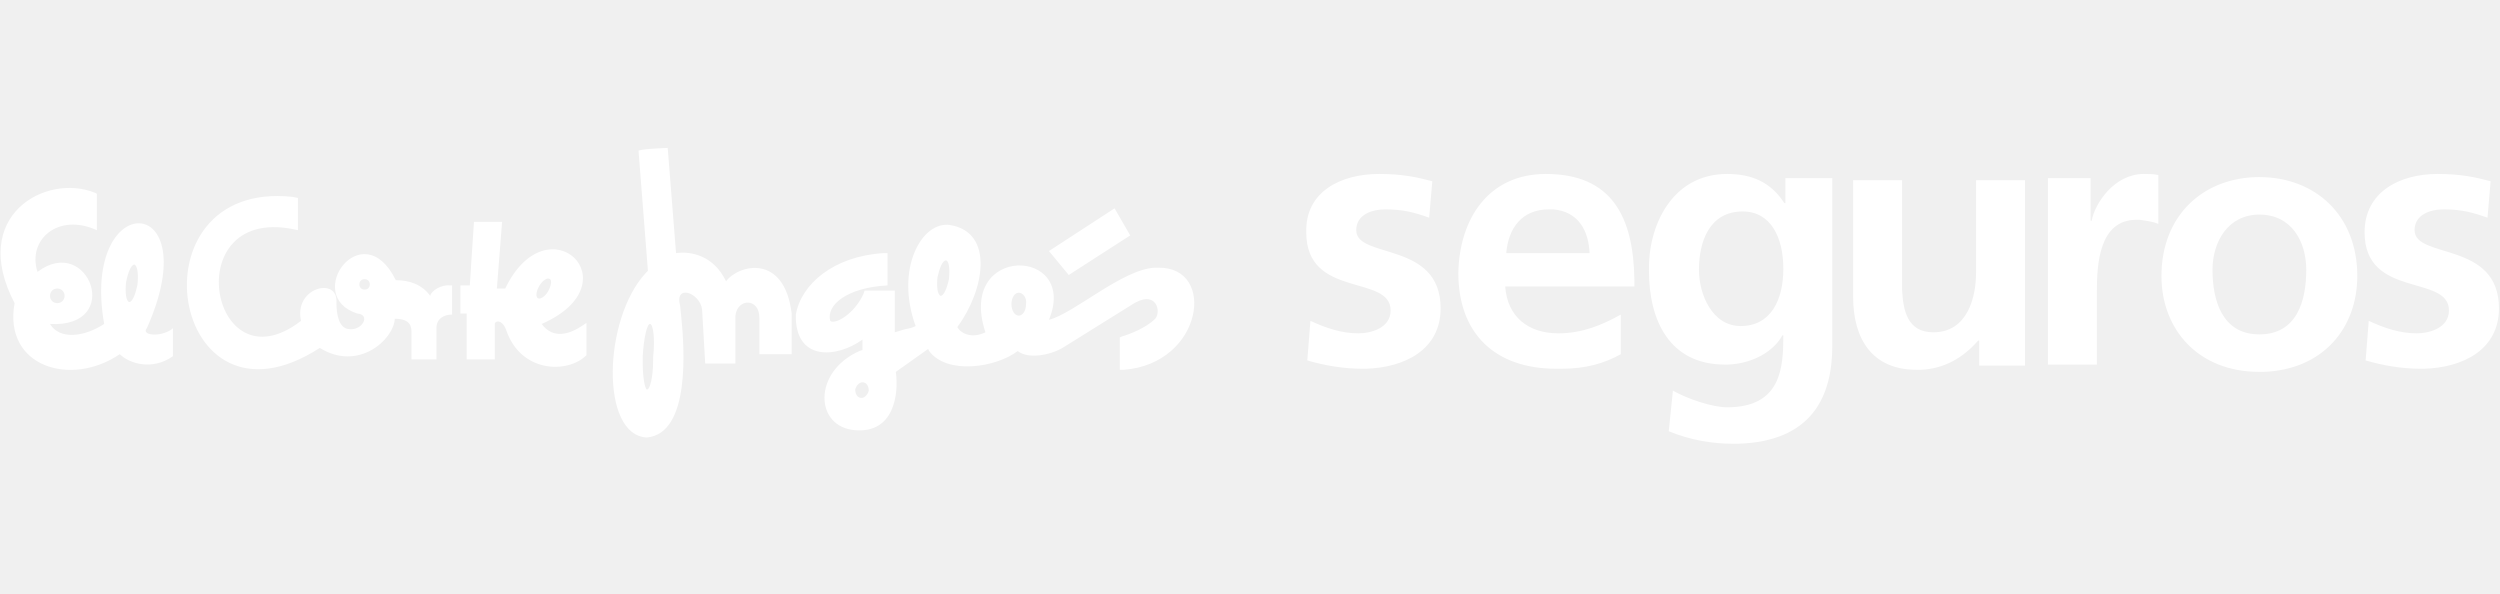
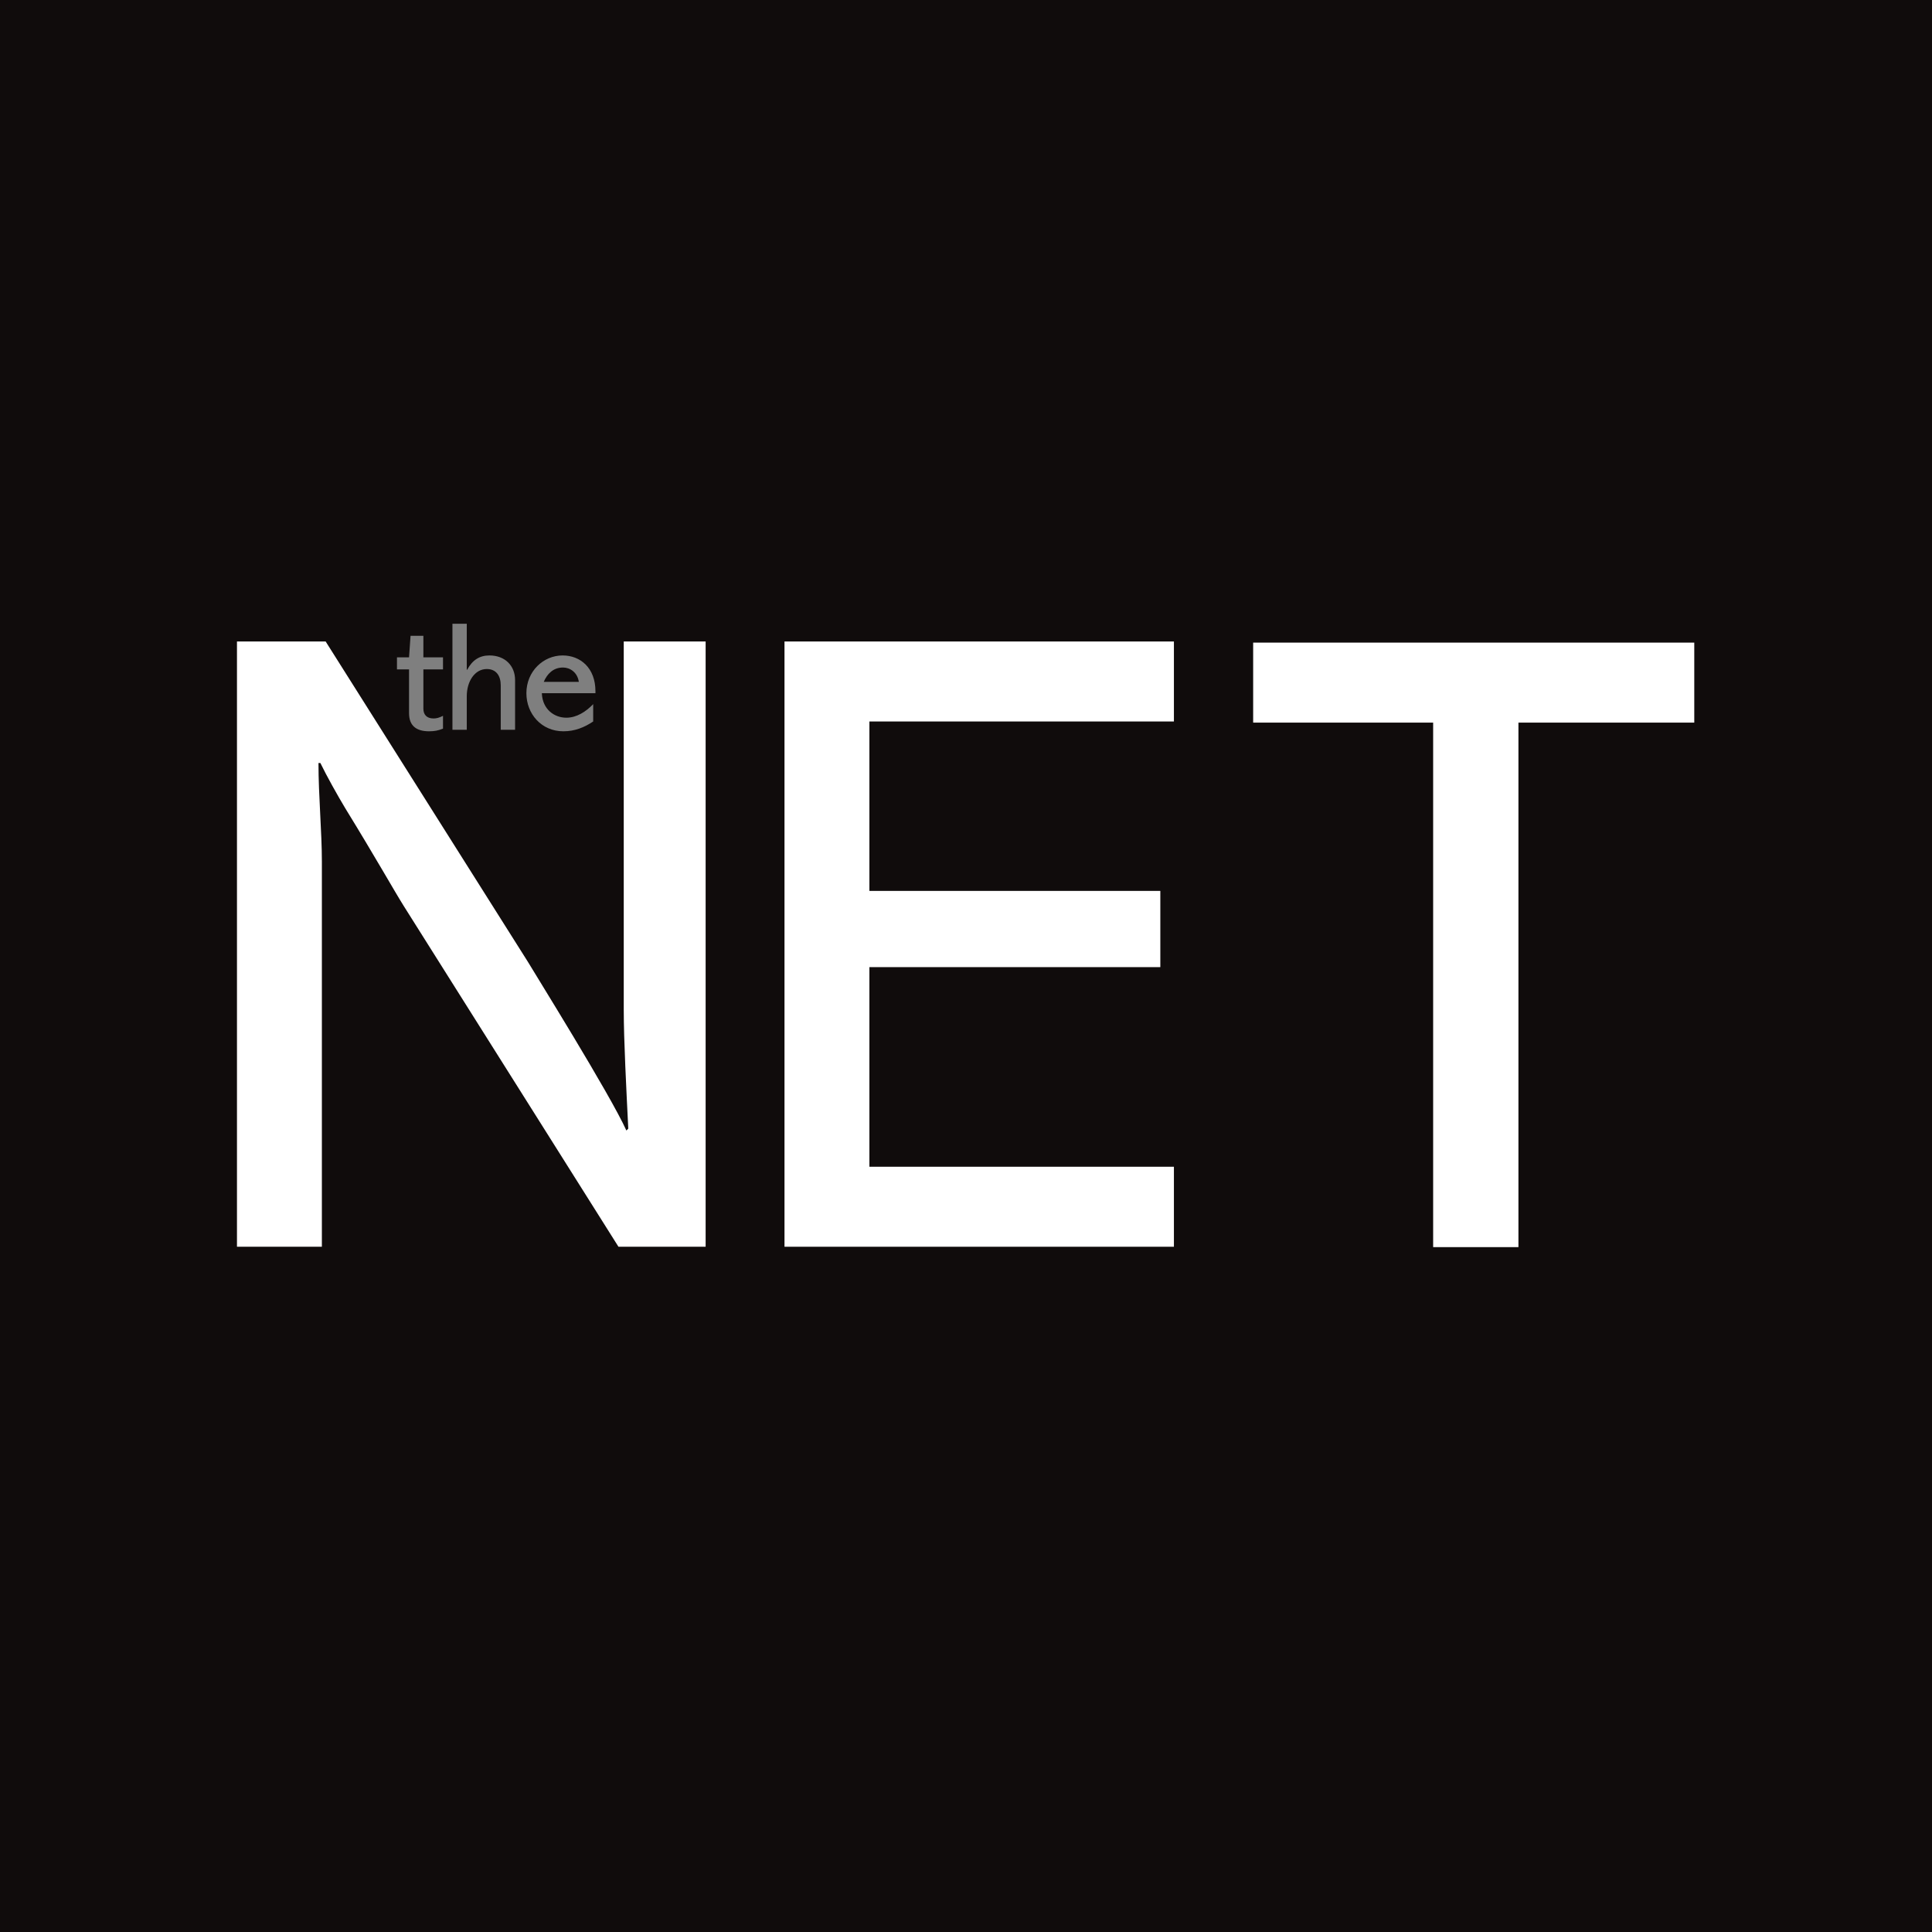
- <svg xmlns="http://www.w3.org/2000/svg" version="1.1" id="Capa_1" x="0px" y="0px" viewBox="0 0 240 57" style="enable-background:new 0 0 240 57;" xml:space="preserve">
+ <svg xmlns="http://www.w3.org/2000/svg" version="1.1" id="Capa_1" x="0px" y="0px" viewBox="0 0 512 512" style="enable-background:new 0 0 512 512;" xml:space="preserve">
  <style type="text/css">
- 	.st0{fill-rule:evenodd;clip-rule:evenodd;fill:#FFFFFF;}
+ 	.st0{fill:#ECF4E3;}
+ 	.st1{fill:#FFFFFF;}
+ 	.st2{fill:#889B26;}
+ 	.st3{fill:#F6F6F6;}
+ 	.st4{fill:#7F7F7F;}
+ 	.st5{fill-rule:evenodd;clip-rule:evenodd;fill:#509E34;}
+ 	.st6{fill:#262626;}
+ 	.st7{fill:#509E34;}
+ 	.st8{fill:#F1BBB0;}
+ 	.st9{fill-rule:evenodd;clip-rule:evenodd;fill:#F6F6F6;}
</style>
-   <path class="st0" d="M165.8,16.7c2.4,0,4.2,0.8,5.5,2.8h0.1v-2.4h4.5v16.1c0,4.8-1.9,9.2-9.1,9.4l-0.4,0c-1.9,0-4-0.3-6.2-1.2  l0.4-3.9c1.4,0.8,3.8,1.6,5.2,1.6c5.2,0,5.4-3.8,5.4-6.9h-0.1c-0.8,1.5-2.8,2.7-5.2,2.8l-0.3,0c-5.3,0-7.3-4.2-7.3-9  C158.2,21.7,160.5,16.7,165.8,16.7L165.8,16.7z M64.1,14.2l0.8,10.1c1.4-0.2,3.6,0.2,4.8,2.7c1.2-1.6,5.6-2.7,6.3,3.1l0,0.3V34h-3.1  v-3.5c0-1.9-2.1-1.9-2.3-0.2l0,0.2v4.4h-2.9l-0.3-5.2c-0.2-1.6-2.7-2.5-2.1-0.3l0.1,1c0.3,3,0.9,11.2-3.3,11.6  c-4.5-0.2-4.2-11.4-0.1-15.8l0.2-0.2l-0.9-11.5C61.2,14.3,64.1,14.2,64.1,14.2z M87.9,31.3c-2-5.5,0.6-10.1,3.3-9.7  c4.3,0.7,3.3,6.3,0.7,9.8c0.4,0.7,1.5,1.1,2.7,0.5c-2.8-8.5,9-8.2,6.1-1.2c2.4-0.6,7.1-4.9,10.2-5l0.3,0c5.6-0.1,4.3,9.2-3.3,9.8  l-0.4,0v-3.1l0.2-0.1c0.7-0.2,2.3-0.8,3.2-1.7c0.6-0.7,0.1-2.6-1.8-1.6l-0.2,0.1l-6.9,4.3c-1.2,0.7-3.3,1.1-4.3,0.3  c-2.1,1.6-6.8,2.3-8.5,0l-0.1-0.2l-3.1,2.2c0.3,2.2-0.2,5.9-3.9,5.6c-3.9-0.3-4.1-5.6,0.4-7.6l0.3-0.1v-1c-2.5,1.8-6.5,2.1-6.4-2.4  c0.5-2.9,3.6-5.6,8.4-5.9l0.4,0v3.1c-3.9,0.2-5.9,1.9-5.5,3.4c0.4,0.4,2.3-0.6,3.2-2.6l0.1-0.3h2.9v4l1-0.3  C87.5,31.5,87.7,31.4,87.9,31.3z M82.8,36.7c-0.3,0-0.6,0.3-0.7,0.7c0,0.4,0.2,0.8,0.6,0.8c0.3,0,0.6-0.3,0.7-0.7  C83.4,37.1,83.2,36.7,82.8,36.7L82.8,36.7z M62.4,31.1c-0.3,0-0.6,1.4-0.7,3.1l0,0.6c0,1.4,0.2,2.5,0.4,2.6c0.3,0,0.6-1.2,0.6-2.8  l0-0.3C62.9,32.5,62.7,31.1,62.4,31.1L62.4,31.1z M216.9,17c5.3,0,9.4,3.6,9.4,9.5c0,5-3.3,9-9,9.2l-0.4,0c-5.9,0-9.4-4.1-9.4-9.2  C207.5,20.6,211.6,17,216.9,17L216.9,17z M182.6,17.3l0,10.1l0,0.4c0.1,2,0.5,4.1,3,4.1c3.3,0,4.1-3.4,4.1-5.7l0-8.9h4.7v17.8H190  v-2.4h-0.1c-1.4,1.6-3.2,2.7-5.5,2.8l-0.4,0c-4.3,0-6.1-3-6.1-7V17.3L182.6,17.3L182.6,17.3z M1.4,29.1c-4.4-8.4,3-12.5,7.7-10.6  l0.2,0.1v3.5c-3.7-1.7-6.7,0.9-5.7,4c4.9-3.7,8.3,5.4,1.2,5c0.9,1.5,3.2,1.3,5.2,0C7.7,18,20,18.3,14.1,31.5  c-0.6,0.7,1.3,0.9,2.4,0.1l0.1-0.1v2.7c-2,1.4-4.2,0.7-5.1-0.2C6.8,37.2,0.3,35.2,1.4,29.1z M30.7,33.4  c-14.4,9.3-18.4-16.2-2.6-14.5l0.5,0.1v3.1c-11.7-2.8-8.5,15.5,0.3,8.7c-0.7-3.1,3.3-4.2,3.4-2l0,0.3c0,1,0.2,2.5,1.3,2.5  c1.2,0.1,2-1.4,0.7-1.5c-5.3-1.7,0.5-9.7,3.7-3.2c1.3,0,2.5,0.4,3.3,1.5c0.1-0.5,1.1-1.1,1.9-1l0.2,0v2.8c-0.8,0-1.5,0.4-1.5,1.3  l0,0.2v2.8h-2.4v-2.7c0-0.8-0.5-1.2-1.6-1.2C37.8,32.6,34.4,35.7,30.7,33.4z M234,16.7c2.2,0,3.6,0.3,5.1,0.7l-0.3,3.5  c-1.4-0.5-2.5-0.8-4.2-0.8c-1.3,0-2.8,0.5-2.8,2c0,2.8,8.1,1,8.1,7.5c0,4-3.5,5.7-7.2,5.8l-0.3,0c-1.8,0-3.6-0.3-5.3-0.8l0.3-3.8  c1.5,0.7,3,1.2,4.6,1.2c1.2,0,3.1-0.5,3.1-2.2c0-3.5-8.1-1.1-8.1-7.5C227,18.4,230.4,16.7,234,16.7L234,16.7z M132.4,16.7  c2.2,0,3.6,0.3,5.1,0.7l-0.3,3.5c-1.4-0.5-2.5-0.8-4.2-0.8c-1.3,0-2.8,0.5-2.8,2c0,2.8,8.1,1,8.1,7.5c0,4-3.5,5.7-7.2,5.8l-0.3,0  c-1.8,0-3.6-0.3-5.3-0.8l0.3-3.8c1.5,0.7,3,1.2,4.6,1.2c1.2,0,3.1-0.5,3.1-2.2c0-3.5-8.1-1.1-8.1-7.5  C125.3,18.4,128.7,16.7,132.4,16.7L132.4,16.7z M148.4,16.7c6.4,0,8.4,4.2,8.5,10.1l0,0.7h-12.4c0.2,2.9,2.2,4.5,5.1,4.5  c2.3,0,4.2-0.8,6-1.8V34c-1.6,0.9-3.4,1.4-5.7,1.4l-0.5,0c-5.9,0-9.4-3.4-9.4-9.2C140.1,21,142.9,16.7,148.4,16.7z M48.2,21.3  l-0.5,6.4h0.8c4.1-8.5,12.4-0.5,3.5,3.4c1.1,1.5,2.7,1,4,0.1l0.3-0.2v3.1c-1.8,1.8-6.3,1.7-7.7-2.4c-0.4-1.1-1.1-0.9-1.1-0.6l0,3.4  h-2.7v-4.4l-0.6,0v-2.7h0.9l0.4-6.1C45.5,21.3,48.2,21.3,48.2,21.3z M205.8,16.7c0.5,0,0.9,0,1.4,0.1v4.7c-0.4-0.2-1.1-0.3-1.8-0.4  l-0.3,0c-3.6,0-3.8,4.3-3.8,6.9V35h-4.7V17.1h4.1v4.1h0.1C201.1,19.5,203,16.7,205.8,16.7L205.8,16.7z M216.9,20.6  c-3,0-4.5,2.6-4.5,5.3c0,2.9,0.9,6.2,4.5,6.2c3.6,0,4.5-3.2,4.5-6.2C221.4,23.2,220,20.6,216.9,20.6z M167.3,20.3  c-3.2,0-4.2,2.9-4.2,5.6c0,2.4,1.3,5.4,4,5.4c2.9,0,4.1-2.5,4.1-5.5C171.2,22.8,170,20.3,167.3,20.3z M97.8,28.1  c-0.4,0-0.7,0.5-0.7,1.1c0,0.6,0.3,1.1,0.7,1.1c0.4,0,0.7-0.5,0.7-1.1C98.6,28.6,98.2,28.1,97.8,28.1z M5.5,27.7  c-0.4,0-0.7,0.3-0.7,0.7c0,0.4,0.3,0.7,0.7,0.7c0.4,0,0.7-0.3,0.7-0.7C6.2,28,5.9,27.7,5.5,27.7z M12.9,25.4c-0.3,0-0.6,0.7-0.8,1.7  c-0.1,1,0,1.8,0.3,1.9c0.3,0,0.6-0.7,0.8-1.7C13.3,26.3,13.2,25.5,12.9,25.4L12.9,25.4z M52.8,26.8c-0.2-0.2-0.7,0.1-1,0.6  c-0.3,0.5-0.4,1-0.2,1.2c0.2,0.2,0.7-0.1,1-0.6C52.9,27.5,53,26.9,52.8,26.8L52.8,26.8z M90.8,25c-0.3,0-0.6,0.7-0.8,1.6  c-0.1,0.9,0,1.7,0.3,1.8c0.3,0,0.6-0.7,0.8-1.6C91.2,25.8,91.1,25,90.8,25z M35,26.8c-0.3,0-0.5,0.2-0.5,0.5c0,0.3,0.2,0.5,0.5,0.5  c0.3,0,0.5-0.2,0.5-0.5C35.5,27,35.3,26.8,35,26.8z M107,20l1.5,2.6l-5.9,3.8l-1.9-2.3L107,20L107,20z M148.7,20.1  c-2.6,0-3.9,1.8-4.1,4.2h8c-0.1-2.2-1.1-4-3.5-4.2L148.7,20.1L148.7,20.1z" />
+   <rect x="-14.4" y="-14.4" width="740.8" height="740.8" fill="#100c0c" />
+   <g>
+     <path class="st1" d="M86.3,170l53.6,84.9c1.4,2.4,21.9,35.3,26.1,44.7l0.5-0.5c-0.5-10.1-1.2-23.5-1.2-31.5V170H187v160.4h-23.1   L107,240.1c-2.4-3.8-7.5-12.9-15.5-25.9c-2.1-3.5-4.9-8.5-6.6-12h-0.5c0,8.7,0.9,18.3,0.9,26.1v102.1H62.8V170H86.3z" />
+     <path class="st1" d="M311.1,170v21.2h-80.7v44.9h77.1v20.2h-77.1v52.9h80.7v21.2H207.9V170H311.1z" />
+     <path class="st1" d="M449,170.3v21.2h-46.6v139h-22.6v-139h-47.7v-21.2H449z" />
+     <g>
+       <path class="st4" d="M112.2,168.5v5.7h5.2v3.2h-5.2v10.4c0,1.5,0.8,2.6,2.7,2.6c0.8,0,1.5-0.2,2.5-0.7v3.4    c-1.3,0.5-2.2,0.7-3.7,0.7c-3.4,0-5.3-1.5-5.3-4.8v-11.6h-3.2v-3.2h3.2l0.4-5.7H112.2z" />
+       <path class="st4" d="M123.7,165.3v12.2h0.1c1.4-2.6,3.3-3.8,5.9-3.8c4.2,0,6.8,2.8,6.8,6.5v13.2h-3.8v-11.8c0-2.5-1.2-4.3-3.7-4.3    c-3.2,0-5.3,3.3-5.3,7.2v8.9h-3.8v-28.1H123.7z" />
+       <path class="st4" d="M143.6,183.8c0.2,4.2,3.3,6.4,6.5,6.4c2.7,0,5.2-1.6,7.1-3.6v4.6c-2.4,1.6-4.9,2.6-7.9,2.6    c-5.8,0-9.8-4.6-9.8-10.1c0-5.8,4.5-10,9.6-10c4.7,0,8.7,3.3,8.7,9.5v0.5H143.6z M153.4,180.7c-0.4-2.6-2.4-3.8-4.2-3.8    c-2.6,0-4.2,1.7-5.1,3.8H153.4z" />
+     </g>
+   </g>
</svg>
